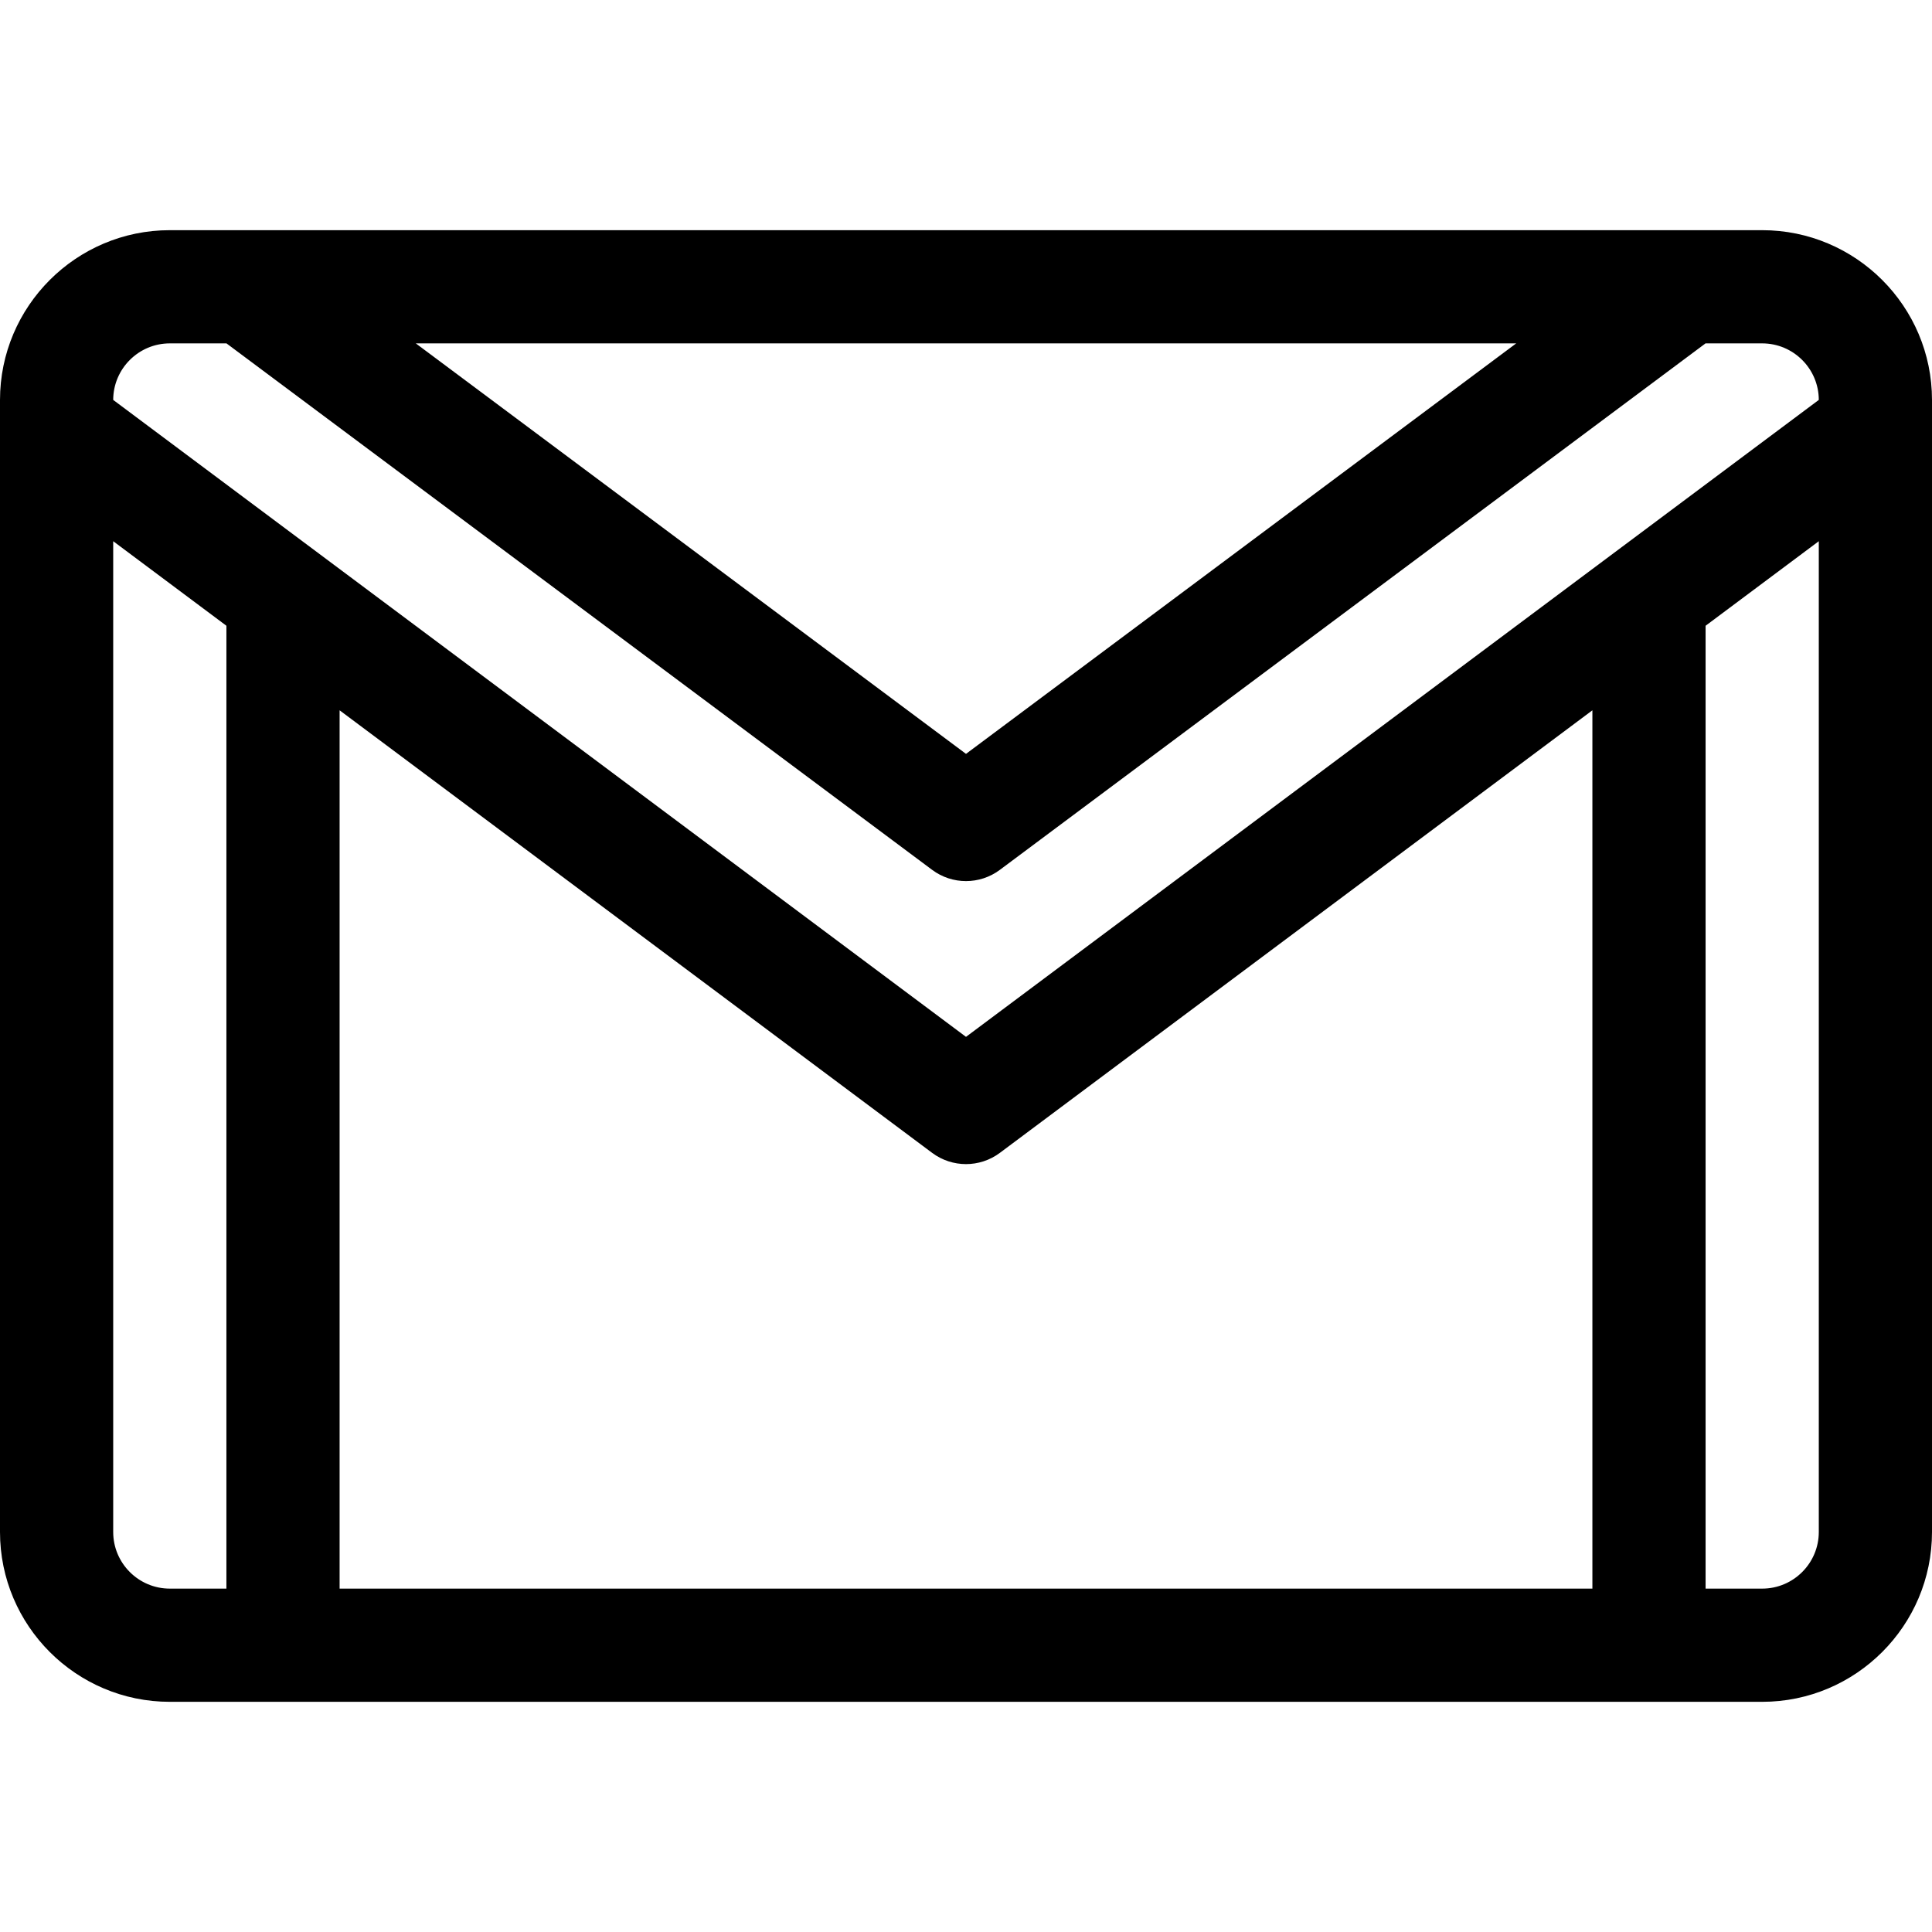
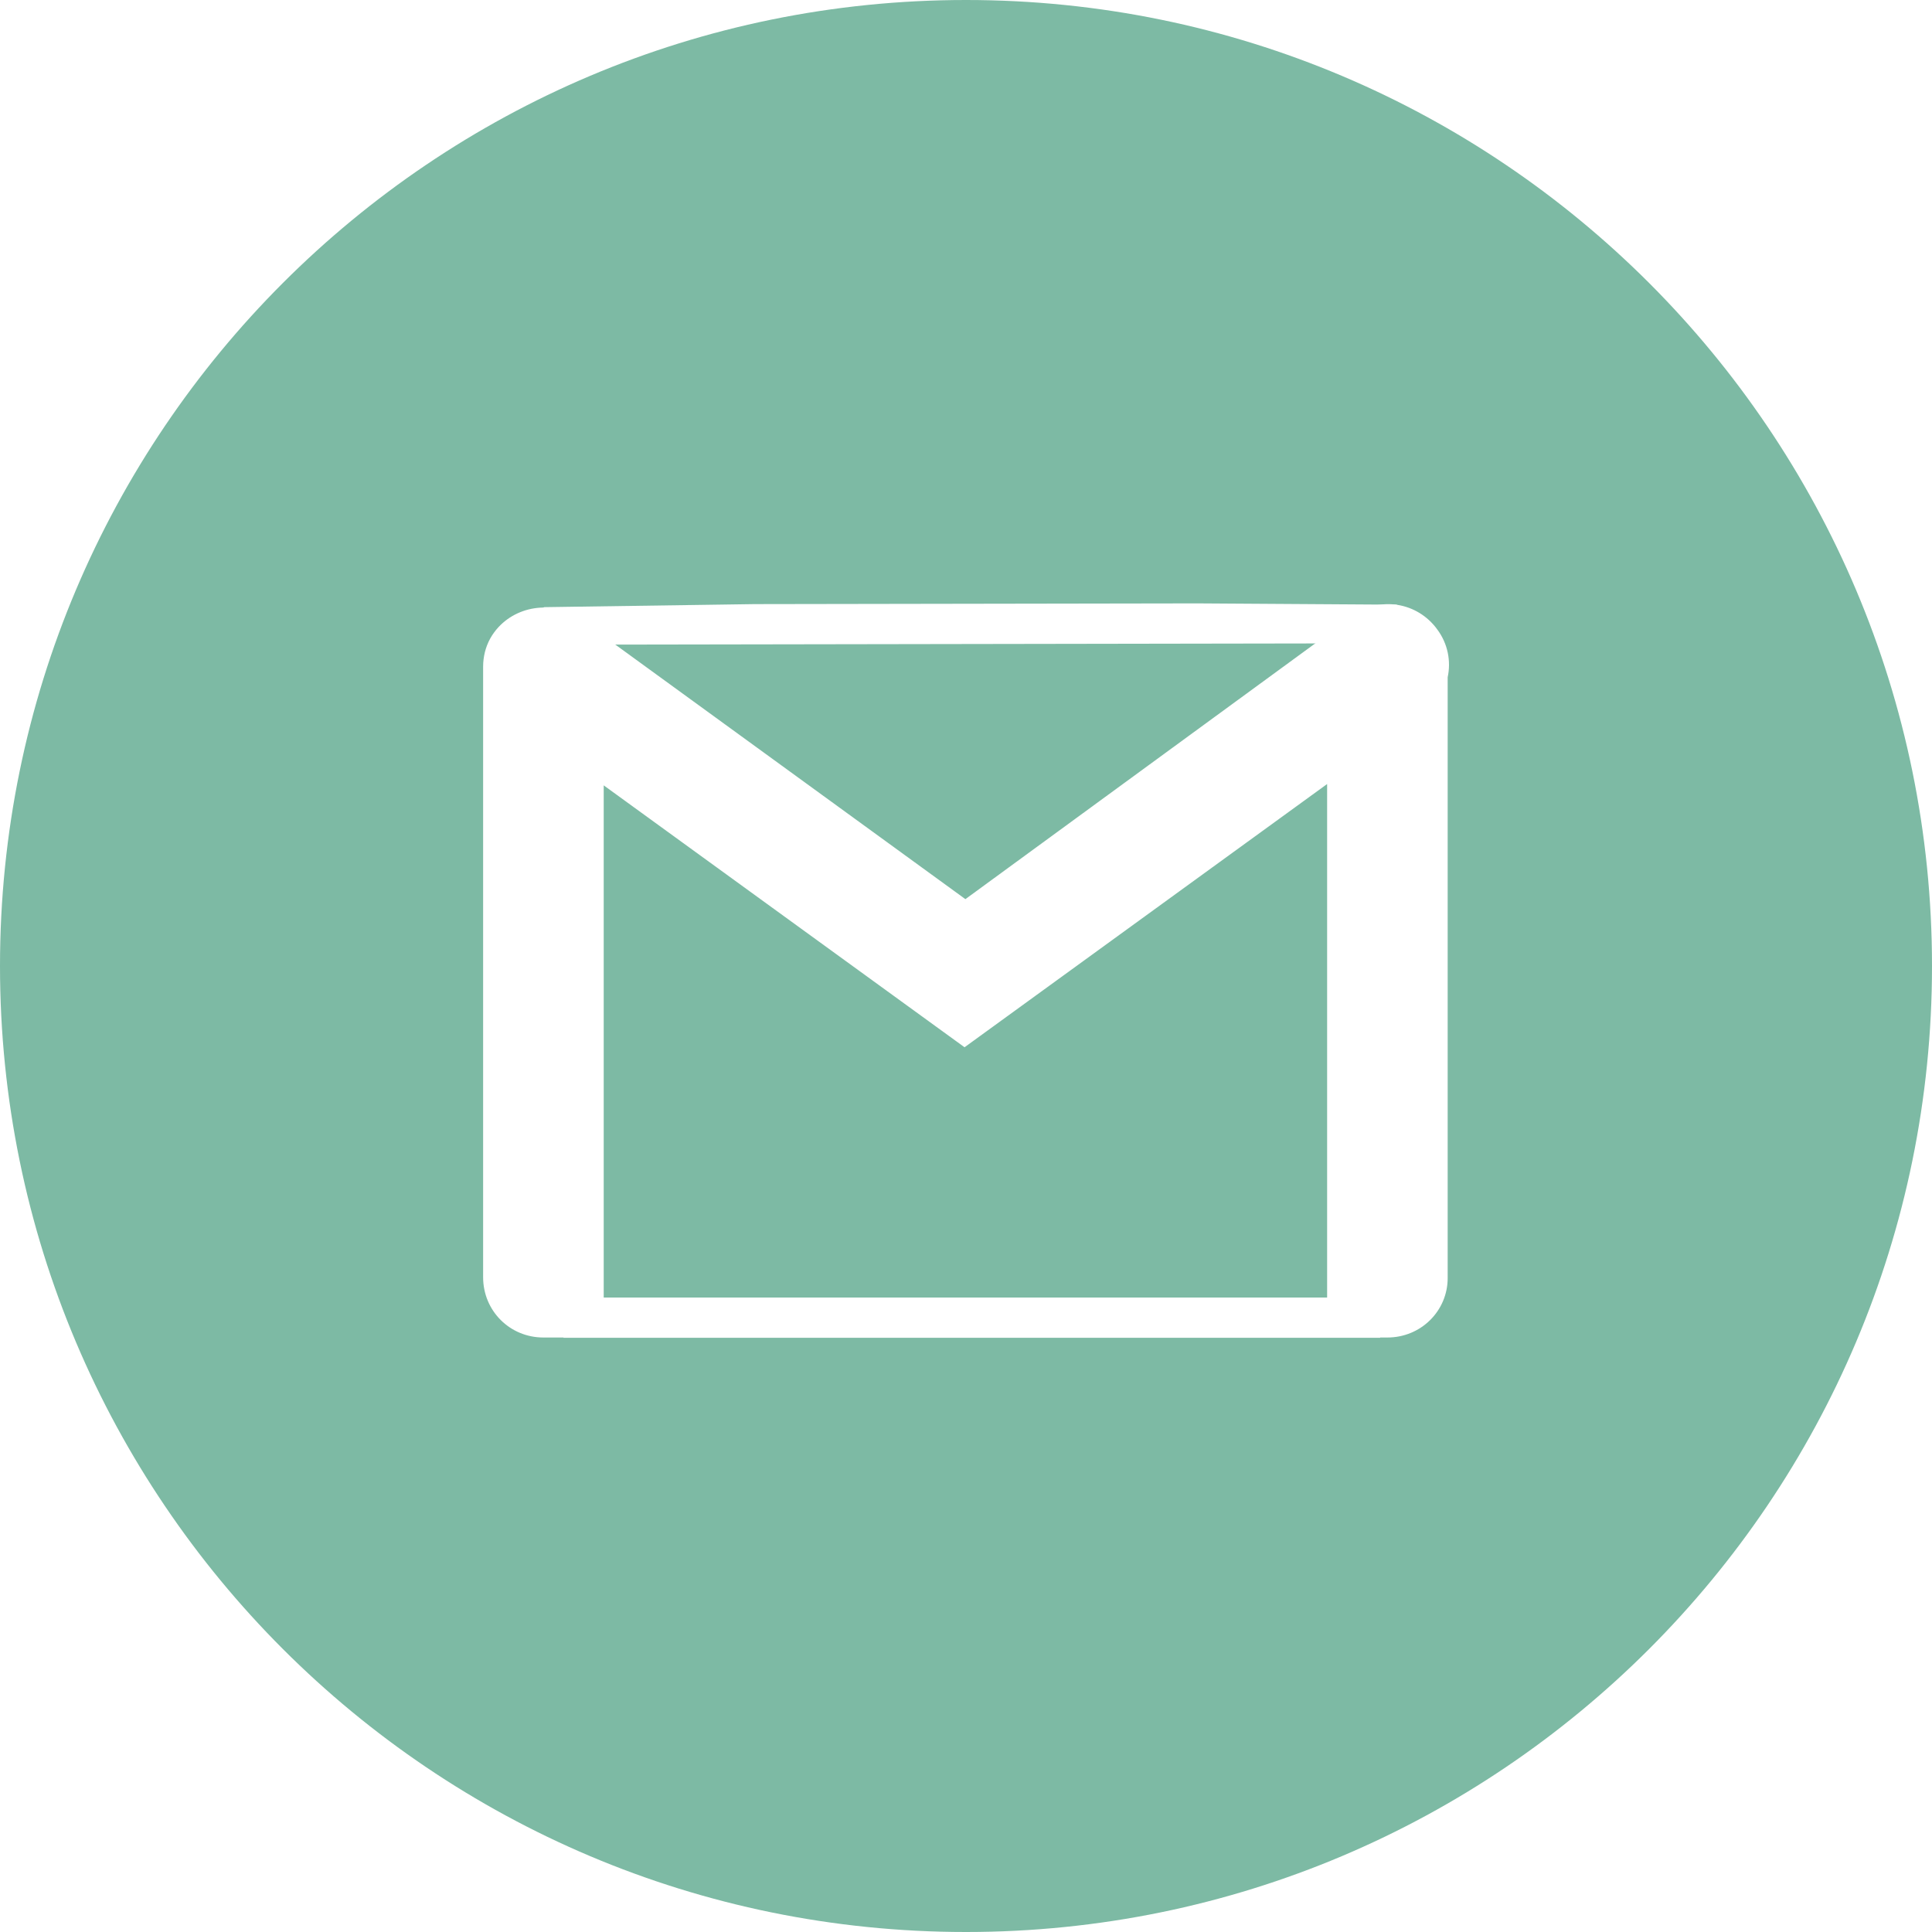
- <svg xmlns="http://www.w3.org/2000/svg" id="Capa_1" enable-background="new 0 0 512 512" height="512" viewBox="0 0 512 512" width="512">
-   <path d="m467 61h-422c-24.813 0-45 20.187-45 45v300c0 24.813 20.187 45 45 45h422c24.813 0 45-20.187 45-45v-300c0-24.813-20.187-45-45-45zm-65.19 30-145.81 108.785-145.81-108.785zm-356.81 0h15.021l187.009 139.523c2.661 1.985 5.815 2.977 8.97 2.977s6.309-.992 8.97-2.977l187.009-139.523h15.021c8.265 0 14.989 6.719 14.999 14.982l-225.999 168.796-225.999-168.796c.01-8.263 6.734-14.982 14.999-14.982zm202.024 214.518c2.662 1.988 5.819 2.982 8.976 2.982s6.314-.994 8.976-2.982l157.024-117.28v232.762h-332v-232.762zm-217.024 100.482v-262.575l30 22.407v255.168h-15c-8.271 0-15-6.729-15-15zm437 15h-15v-255.168l30-22.407v262.575c0 8.271-6.729 15-15 15z" />
+ <svg xmlns="http://www.w3.org/2000/svg" width="48" height="48" viewBox="0 0 48 48" fill="none">
+   <path fill-rule="evenodd" clip-rule="evenodd" d="M24 0C10.745 0 0 10.745 0 24C0 37.255 10.745 48 24 48C37.255 48 48 37.255 48 24C48 10.745 37.255 0 24 0ZM23.964 26.019L14.999 19.512V33.23H13.501C12.666 33.23 12.003 32.567 12.003 31.732V16.562C12.003 16.498 12.007 16.439 12.014 16.383C12.042 16.145 12.128 15.912 12.281 15.706C12.773 15.043 13.736 14.893 14.421 15.385L23.985 22.339L33.614 15.3C34.277 14.807 35.219 14.957 35.711 15.642C35.972 15.995 36.053 16.426 35.967 16.826V31.754C35.967 32.567 35.304 33.23 34.47 33.23H32.972V19.479L23.964 26.019Z" style="fill: rgb(125, 186, 164);" />
+   <path d="M 13.252 16.494 L 18.752 16.494 L 24.252 16.494 L 29.752 16.494 L 35.252 16.494" style="fill: rgb(255, 255, 255);" />
+   <path d="M 13.519 15.067 L 18.752 15 L 24.252 15 L 29.752 15 L 34.692 15.04 L 35.252 15.25 L 35.252 15.5 L 35.252 15.75 L 35.252 16 L 29.752 16 L 24.252 16 L 18.752 16 L 13.252 16 L 13.252 15.75 L 13.252 15.5 L 13.252 15.25 L 13.519 15.067 Z" style="fill: rgb(255, 255, 255);" transform="matrix(0.999999, -0.001639, 0.001639, 0.999999, -0.025379, 0.039781)" />
+   <line style="stroke: rgb(255, 255, 255);" x1="14" y1="32.737" x2="34.289" y2="32.737" />
</svg>
